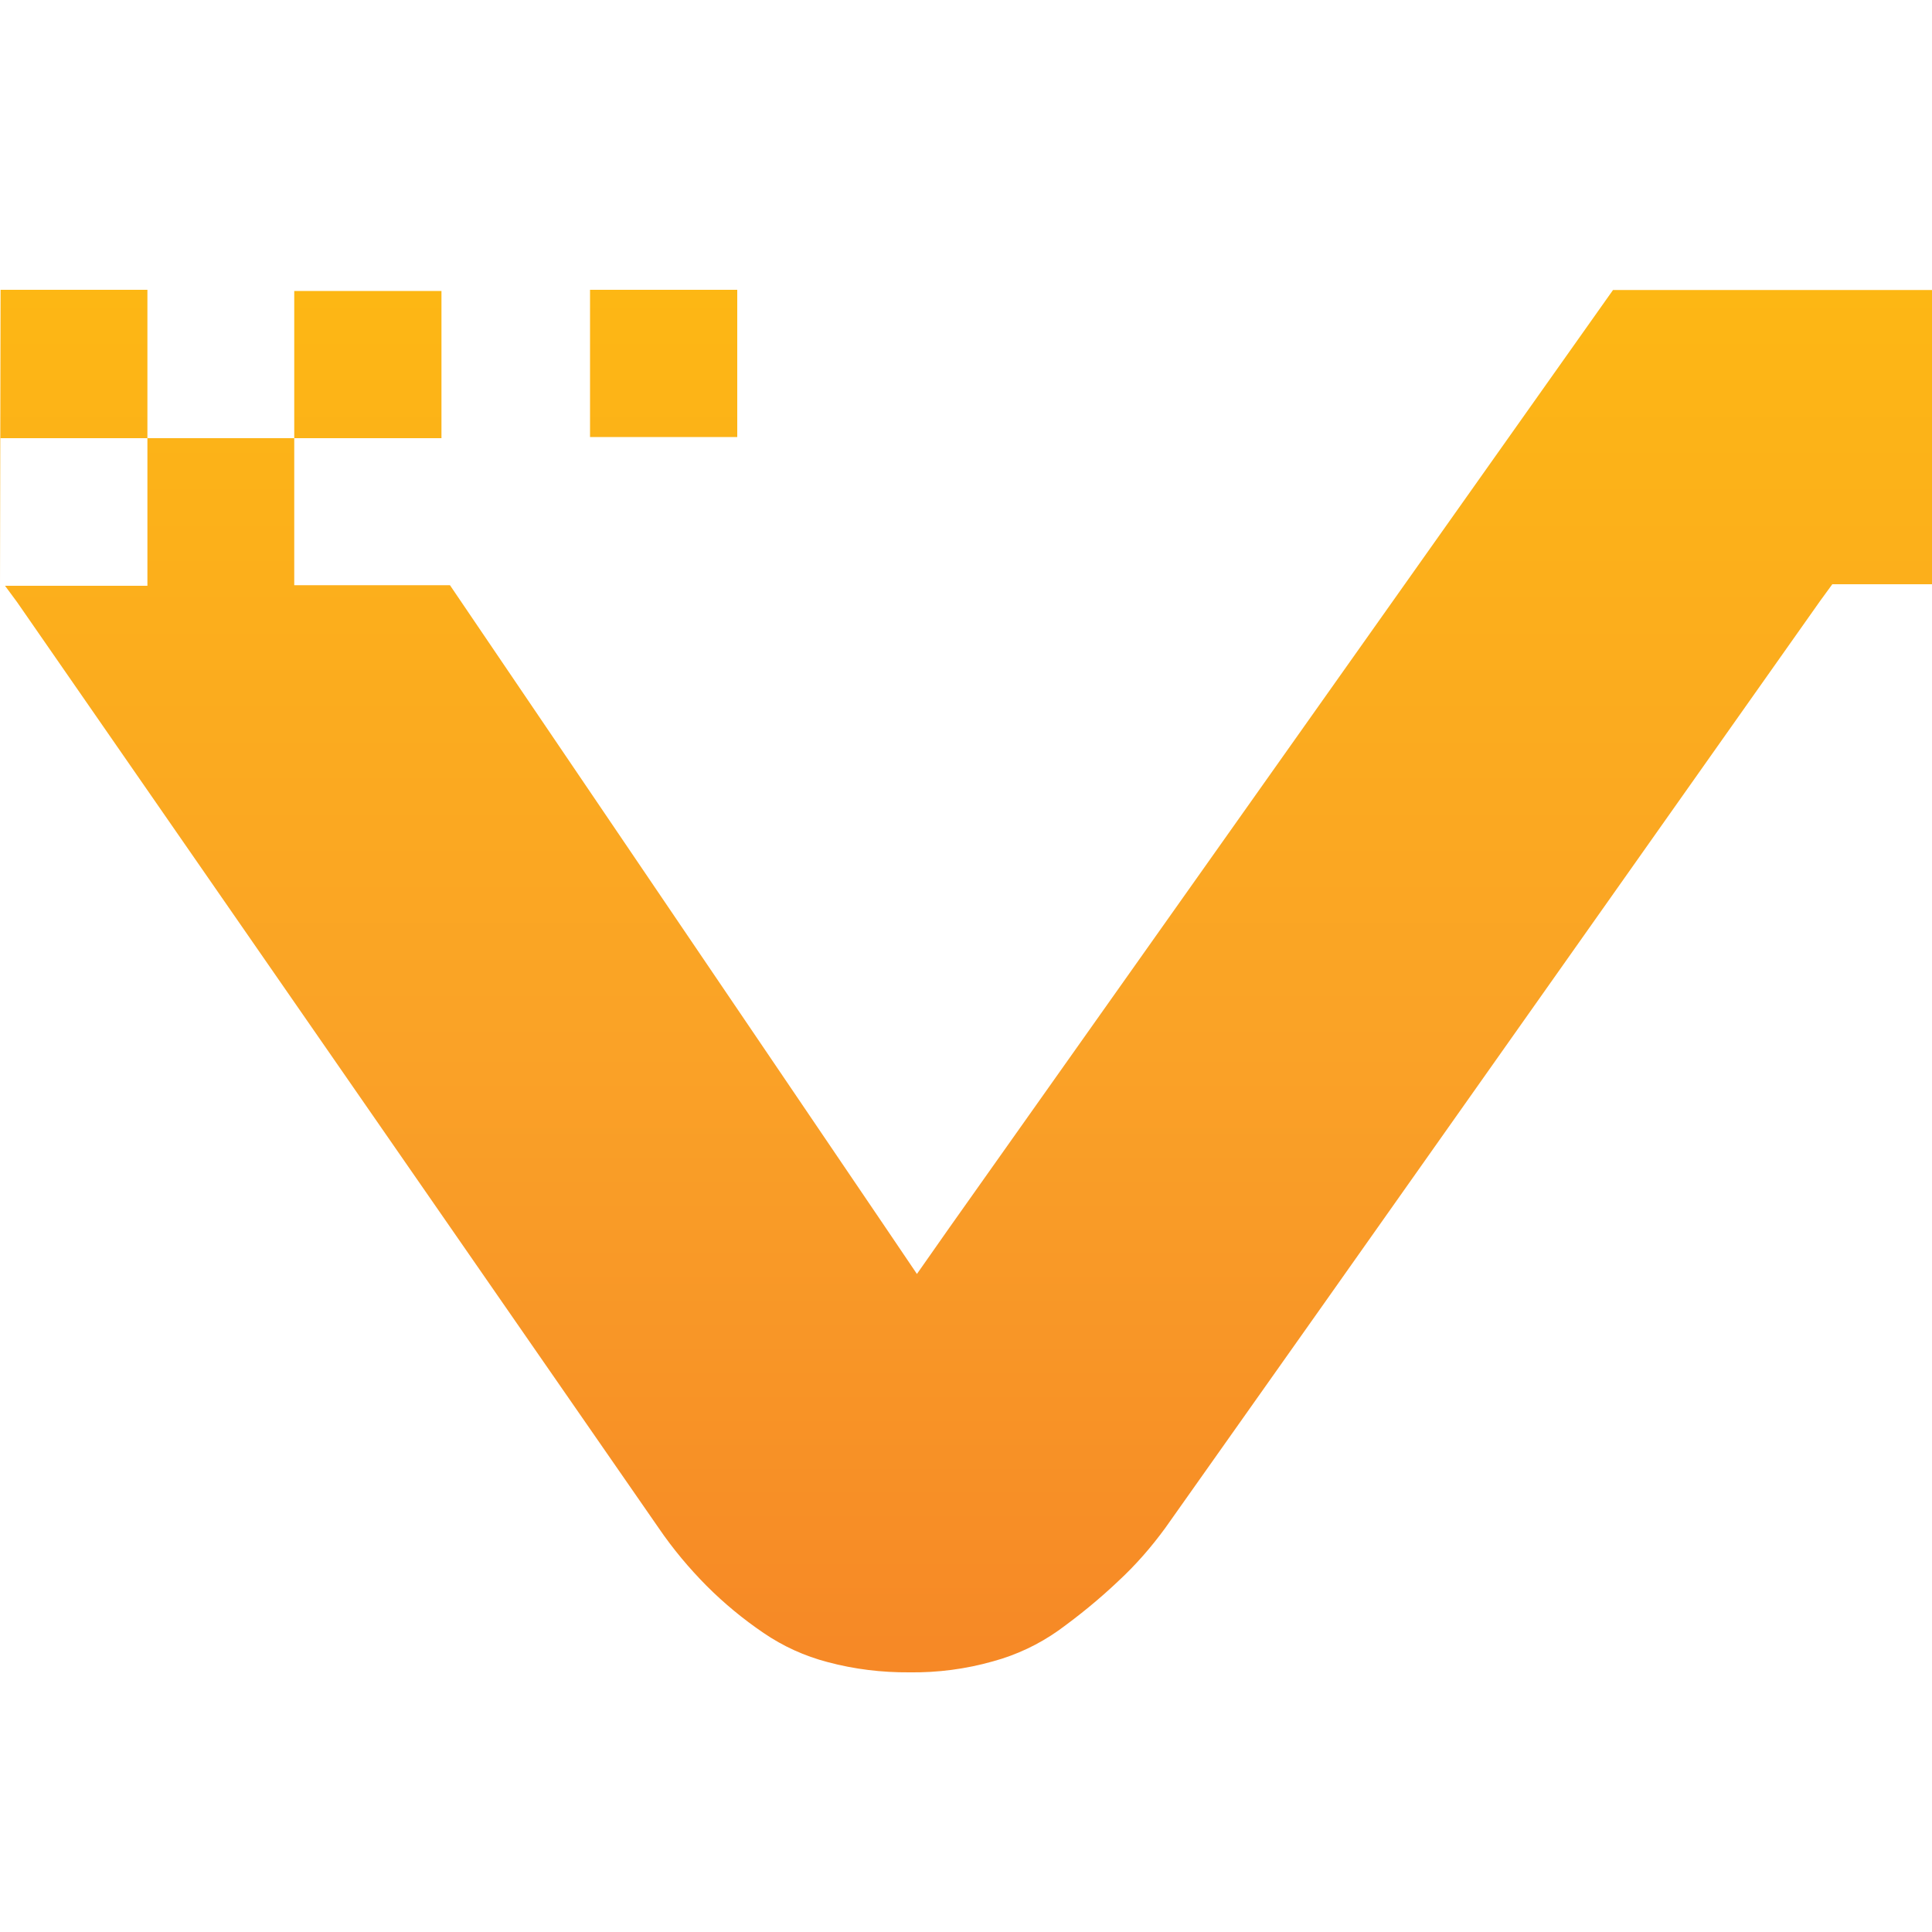
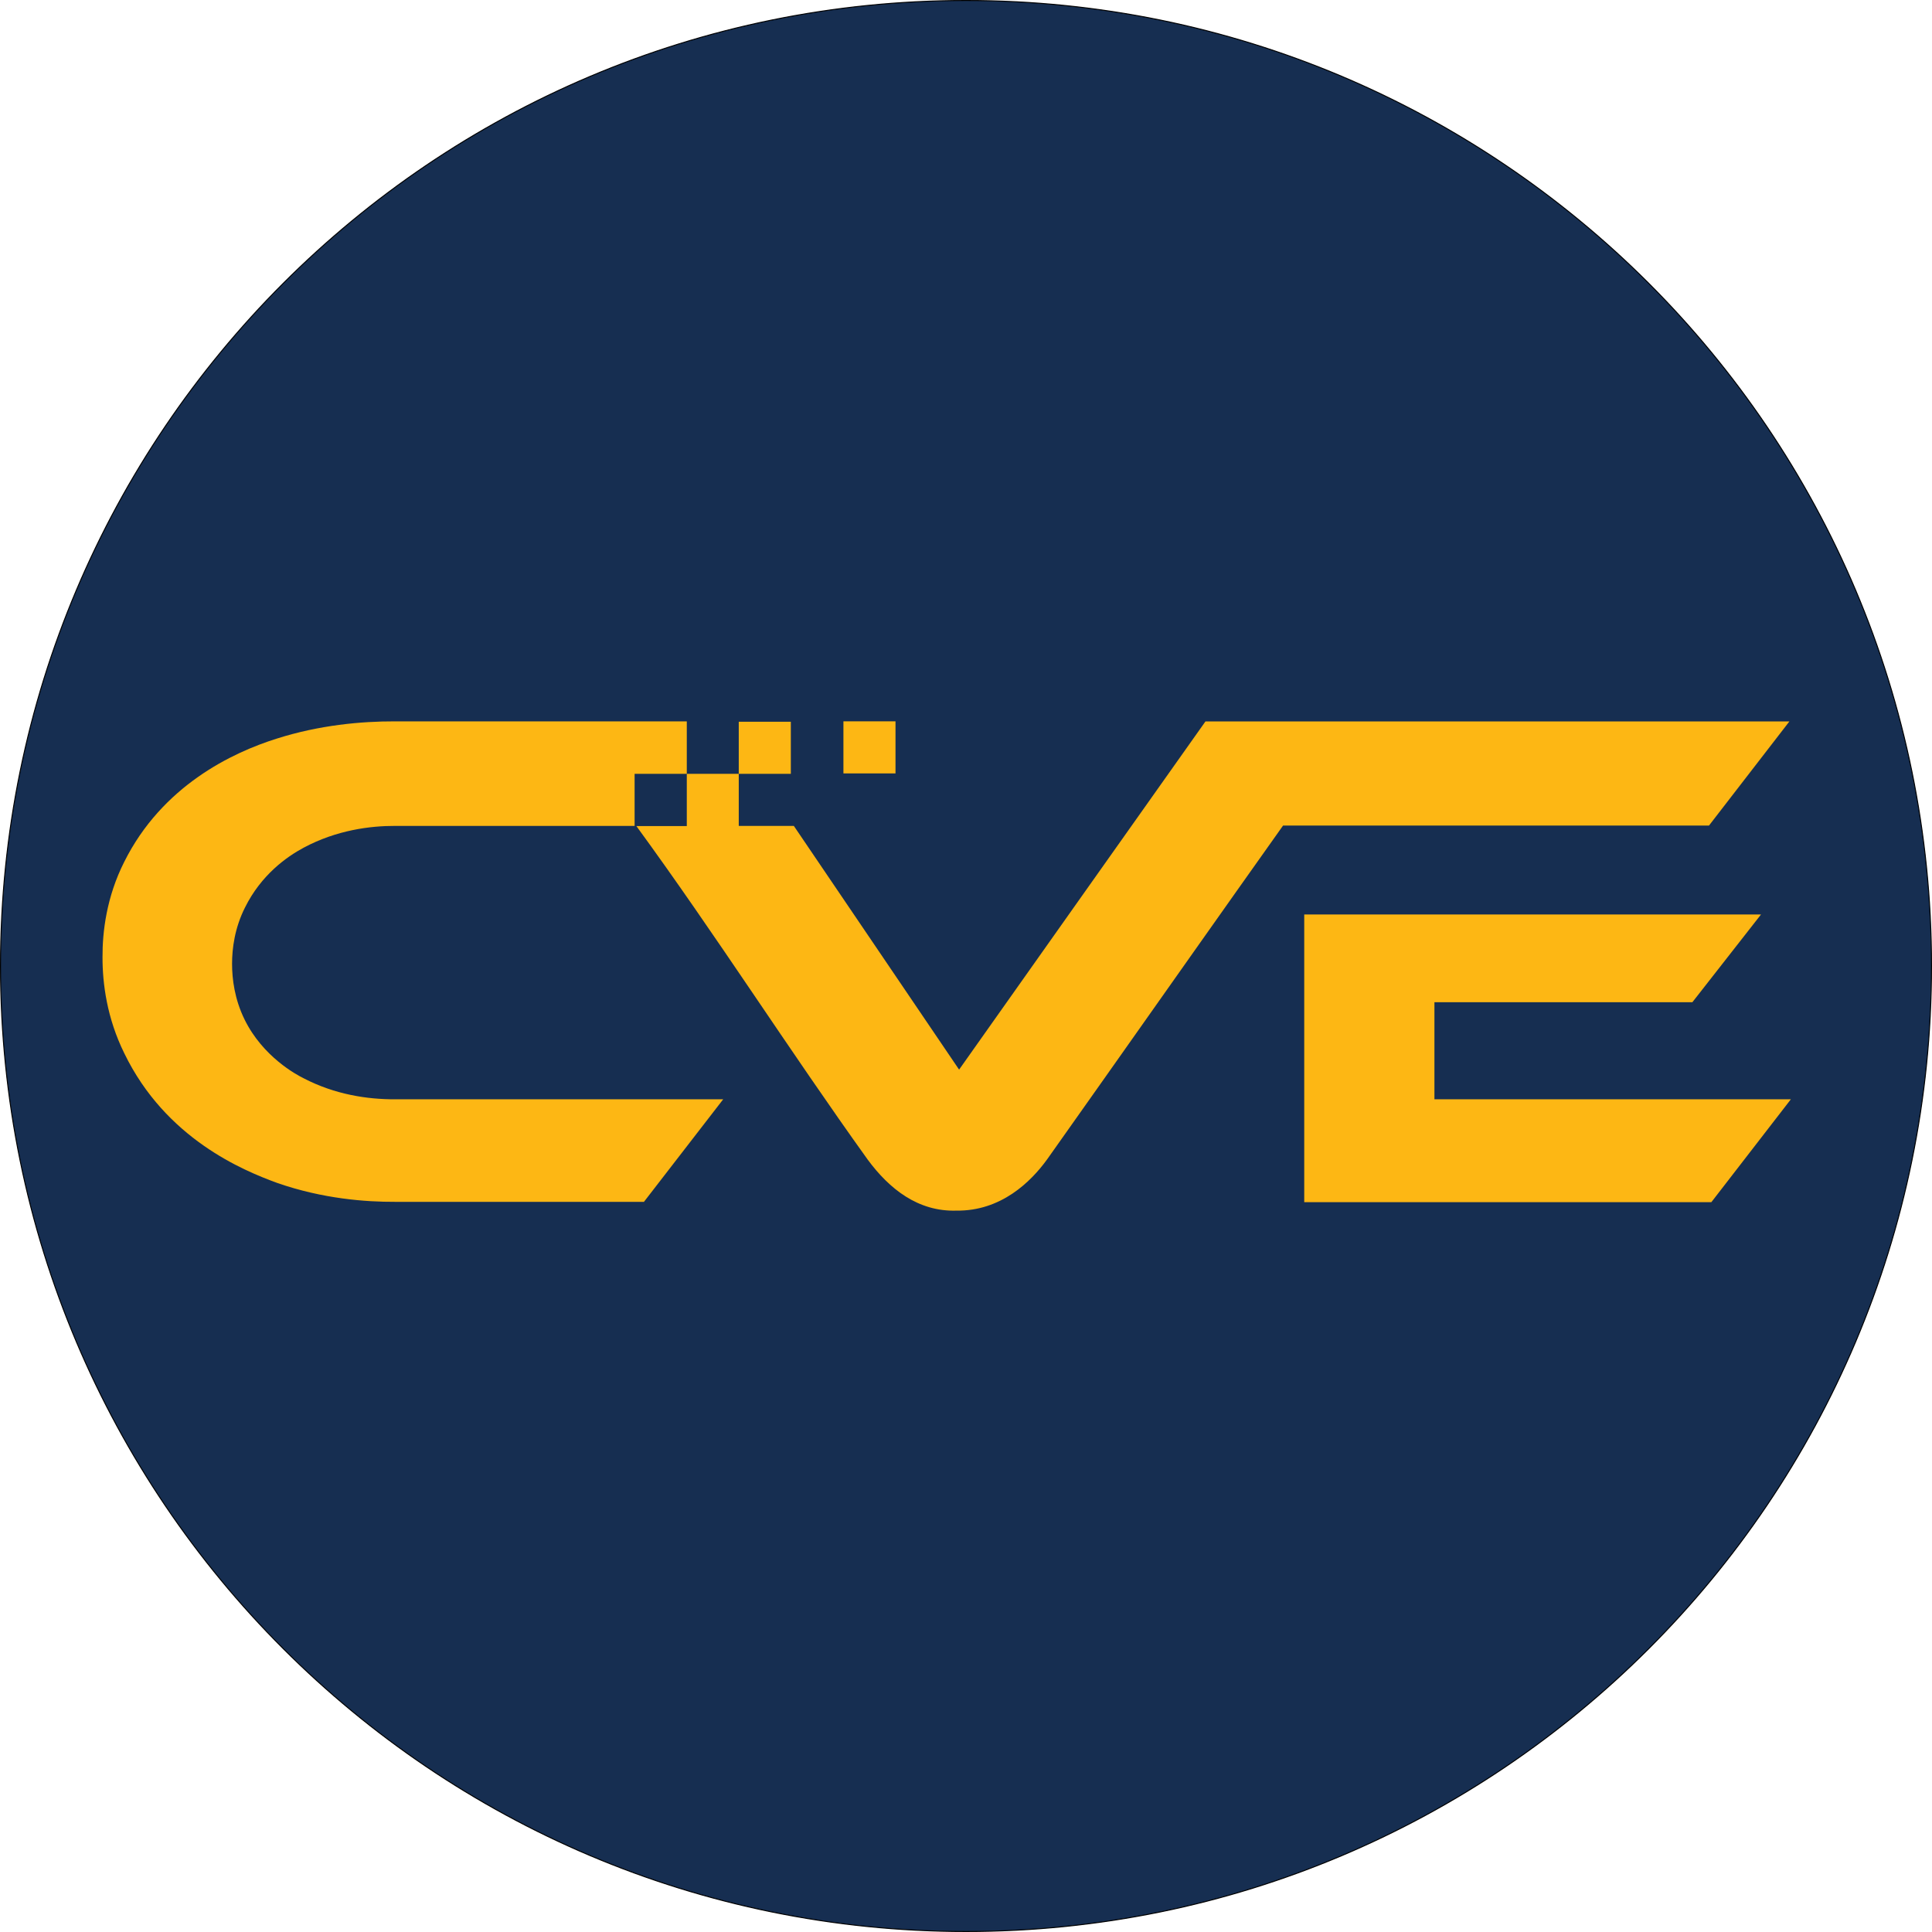
- <svg xmlns="http://www.w3.org/2000/svg" viewBox="0 0 10 10" version="1.1" id="svg2">
-   <defs id="defs2">
-     <linearGradient id="linear-gradient" x1="152.2" y1="90.17" x2="152.2" y2="5.62" gradientUnits="userSpaceOnUse" gradientTransform="matrix(0.08462474,0,0,0.08462474,-8.316073,1.024418)">
-       <stop offset="0" stop-color="#f68826" id="stop1" />
-       <stop offset="0.45" stop-color="#faa227" id="stop2" />
+ <svg xmlns="http://www.w3.org/2000/svg" id="Layer_1" data-name="Layer 1" viewBox="0 0 320.65 208.689" width="200" height="200" version="1.1">
+   <defs id="defs3">
+     <style id="style1">.cls-1{fill-rule:evenodd;fill:url(#linear-gradient);}.cls-2{font-size:18px;fill:#ff940e;font-family:ArialMT, Arial;}</style>
+     <linearGradient id="linear-gradient" x1="152.2" y1="90.17" x2="152.2" y2="5.62" gradientUnits="userSpaceOnUse" gradientTransform="matrix(0.9603127,0,0,0.9603127,10.95436,58.34492)">
+       <stop offset="0" stop-color="#f68826" id="stop1" style="stop-color:#f48826;stop-opacity:1;" />
      <stop offset="1" stop-color="#fdb714" id="stop3" />
    </linearGradient>
  </defs>
-   <path class="cls-1" d="M 0,3.029 V 2.268 H 1.523 V 1.506 H 2.285 V 2.268 H 1.523 V 3.029 H 2.329 L 4.581,6.35 4.746,6.594 4.915,6.353 8.349,1.501 H 10 V 3.024 H 9.484 L 9.422,3.109 6.853,6.747 6.032,7.908 C 5.959,8.008 5.878,8.101 5.787,8.185 5.69,8.277 5.587,8.361 5.479,8.439 5.376,8.512 5.261,8.566 5.14,8.599 4.999,8.639 4.853,8.658 4.707,8.656 4.564,8.657 4.422,8.64 4.284,8.603 4.165,8.572 4.053,8.521 3.952,8.452 3.846,8.38 3.748,8.299 3.657,8.208 3.566,8.116 3.483,8.017 3.41,7.91 L 0.088,3.116 0.026,3.032 H 0.763 V 1.5 H 0.003 Z M 3.054,1.5 V 2.262 H 3.816 V 1.5 Z" id="path3" style="fill:url(#linear-gradient);fill-rule:evenodd;stroke-width:0.085" />
+   <circle style="fill:#162e51;fill-opacity:1;stroke:#000000;stroke-width:0.164;stroke-linecap:round;stroke-linejoin:round" id="path4" cx="160.325" cy="104.344" r="160.243" />
+   <path class="cls-1" d="m 106.822,143.553 13.204,-17.084 H 65.558 c -4.596,0.013 -9.966,-0.791 -15.154,-3.486 -1.207,-0.589 -6.776,-3.572 -9.814,-9.757 -1.657,-3.382 -2.076,-6.718 -2.074,-9.248 -0.002,-2.527 0.423,-5.923 2.151,-9.353 2.67,-5.377 6.871,-8.39 9.738,-9.92 5.481,-2.934 11.079,-3.624 15.163,-3.611 H 105.324 V 72.452 h 17.286 v -8.643 h 8.643 v 8.643 h -8.643 v 8.643 h 9.142 c 9.138,13.486 18.293,26.959 27.427,40.448 13.616,-19.274 27.258,-38.529 40.89,-57.792 h 96.915 l -13.348,17.286 h -70.689 c -9.982,14.059 -19.909,28.159 -29.856,42.244 l -9.315,13.175 c -2.692,3.712 -7.642,8.583 -15.039,8.489 -6.358,0.193 -11.12,-3.583 -14.722,-8.46 C 130.927,118.243 118.86,99.258 105.622,81.124 h 8.364 V 63.742 H 65.558 c -5.582,-0.016 -12.557,0.613 -19.619,2.862 -7.382,2.311 -19.016,7.823 -25.323,20.464 -2.936,5.813 -3.623,11.599 -3.601,15.807 -0.01,4.346 0.72,10.095 3.62,15.97 6.871,14.168 19.699,19.431 25.362,21.501 7.611,2.654 14.748,3.159 19.562,3.14 h 41.293 z m 33.16,-79.812 v 8.643 h 8.643 v -8.643 z m 76.479,32.055 v 47.747 h 67.568 l 13.195,-17.074 h -59.155 v -16.114 h 42.811 l 11.389,-14.558 z" id="path3" style="fill:#fdb714;stroke-width:0.96;fill-opacity:1" />
</svg>
